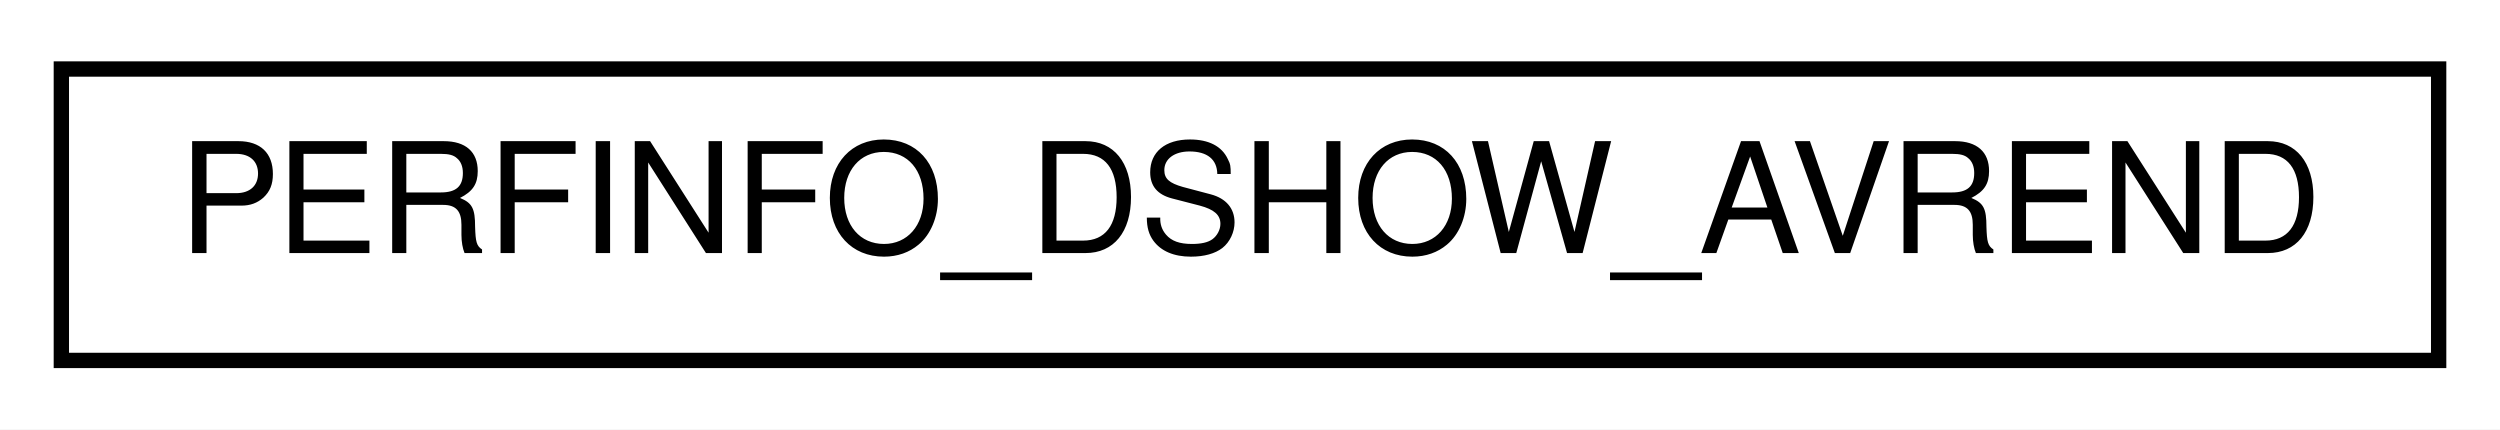
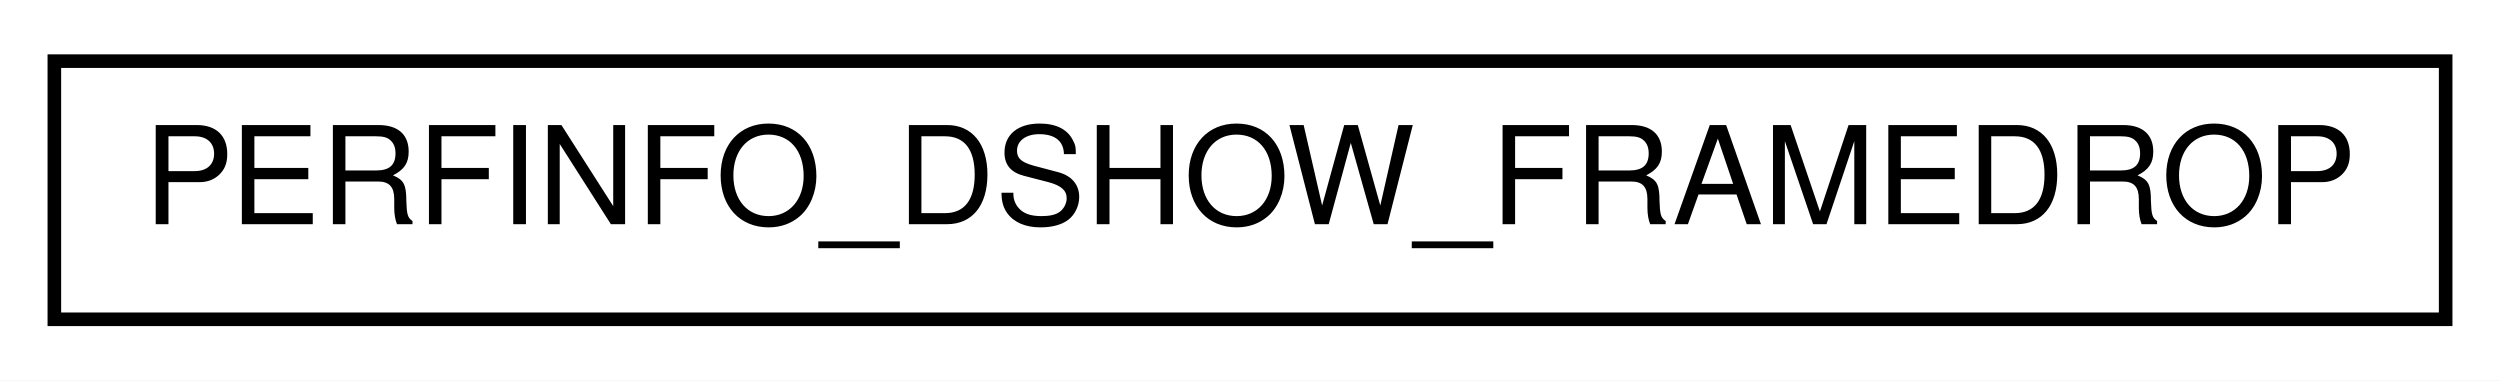
- <svg xmlns="http://www.w3.org/2000/svg" xmlns:xlink="http://www.w3.org/1999/xlink" width="163pt" height="28pt" viewBox="0.00 0.00 163.00 28.00">
+ <svg xmlns="http://www.w3.org/2000/svg" xmlns:xlink="http://www.w3.org/1999/xlink" width="184pt" height="28pt" viewBox="0.00 0.00 184.00 28.00">
  <g id="graph0" class="graph" transform="scale(1 1) rotate(0) translate(4 24)">
-     <polygon fill="white" stroke="transparent" points="-4,4 -4,-24 159,-24 159,4 -4,4" />
+     <polygon fill="white" stroke="transparent" points="-4,4 -4,-24 180,-24 180,4 -4,4" />
    <g id="node1" class="node">
      <g id="a_node1">
-         <a xlink:href="d4/d53/struct_p_e_r_f_i_n_f_o___d_s_h_o_w___a_v_r_e_n_d.html" target="_top" xlink:title=" ">
-           <polygon fill="white" stroke="black" points="0,-0.5 0,-19.5 155,-19.5 155,-0.5 0,-0.5" />
-           <text text-anchor="middle" x="77.5" y="-7.5" font-family="Helvetica,sans-Serif" font-size="10.00">PERFINFO_DSHOW_AVREND</text>
+         <a xlink:href="d2/d20/struct_p_e_r_f_i_n_f_o___d_s_h_o_w___f_r_a_m_e_d_r_o_p.html" target="_top" xlink:title=" ">
+           <polygon fill="white" stroke="black" points="0,-0.5 0,-19.5 176,-19.5 176,-0.5 0,-0.5" />
+           <text text-anchor="middle" x="88" y="-7.5" font-family="Helvetica,sans-Serif" font-size="10.00">PERFINFO_DSHOW_FRAMEDROP</text>
        </a>
      </g>
    </g>
  </g>
</svg>
